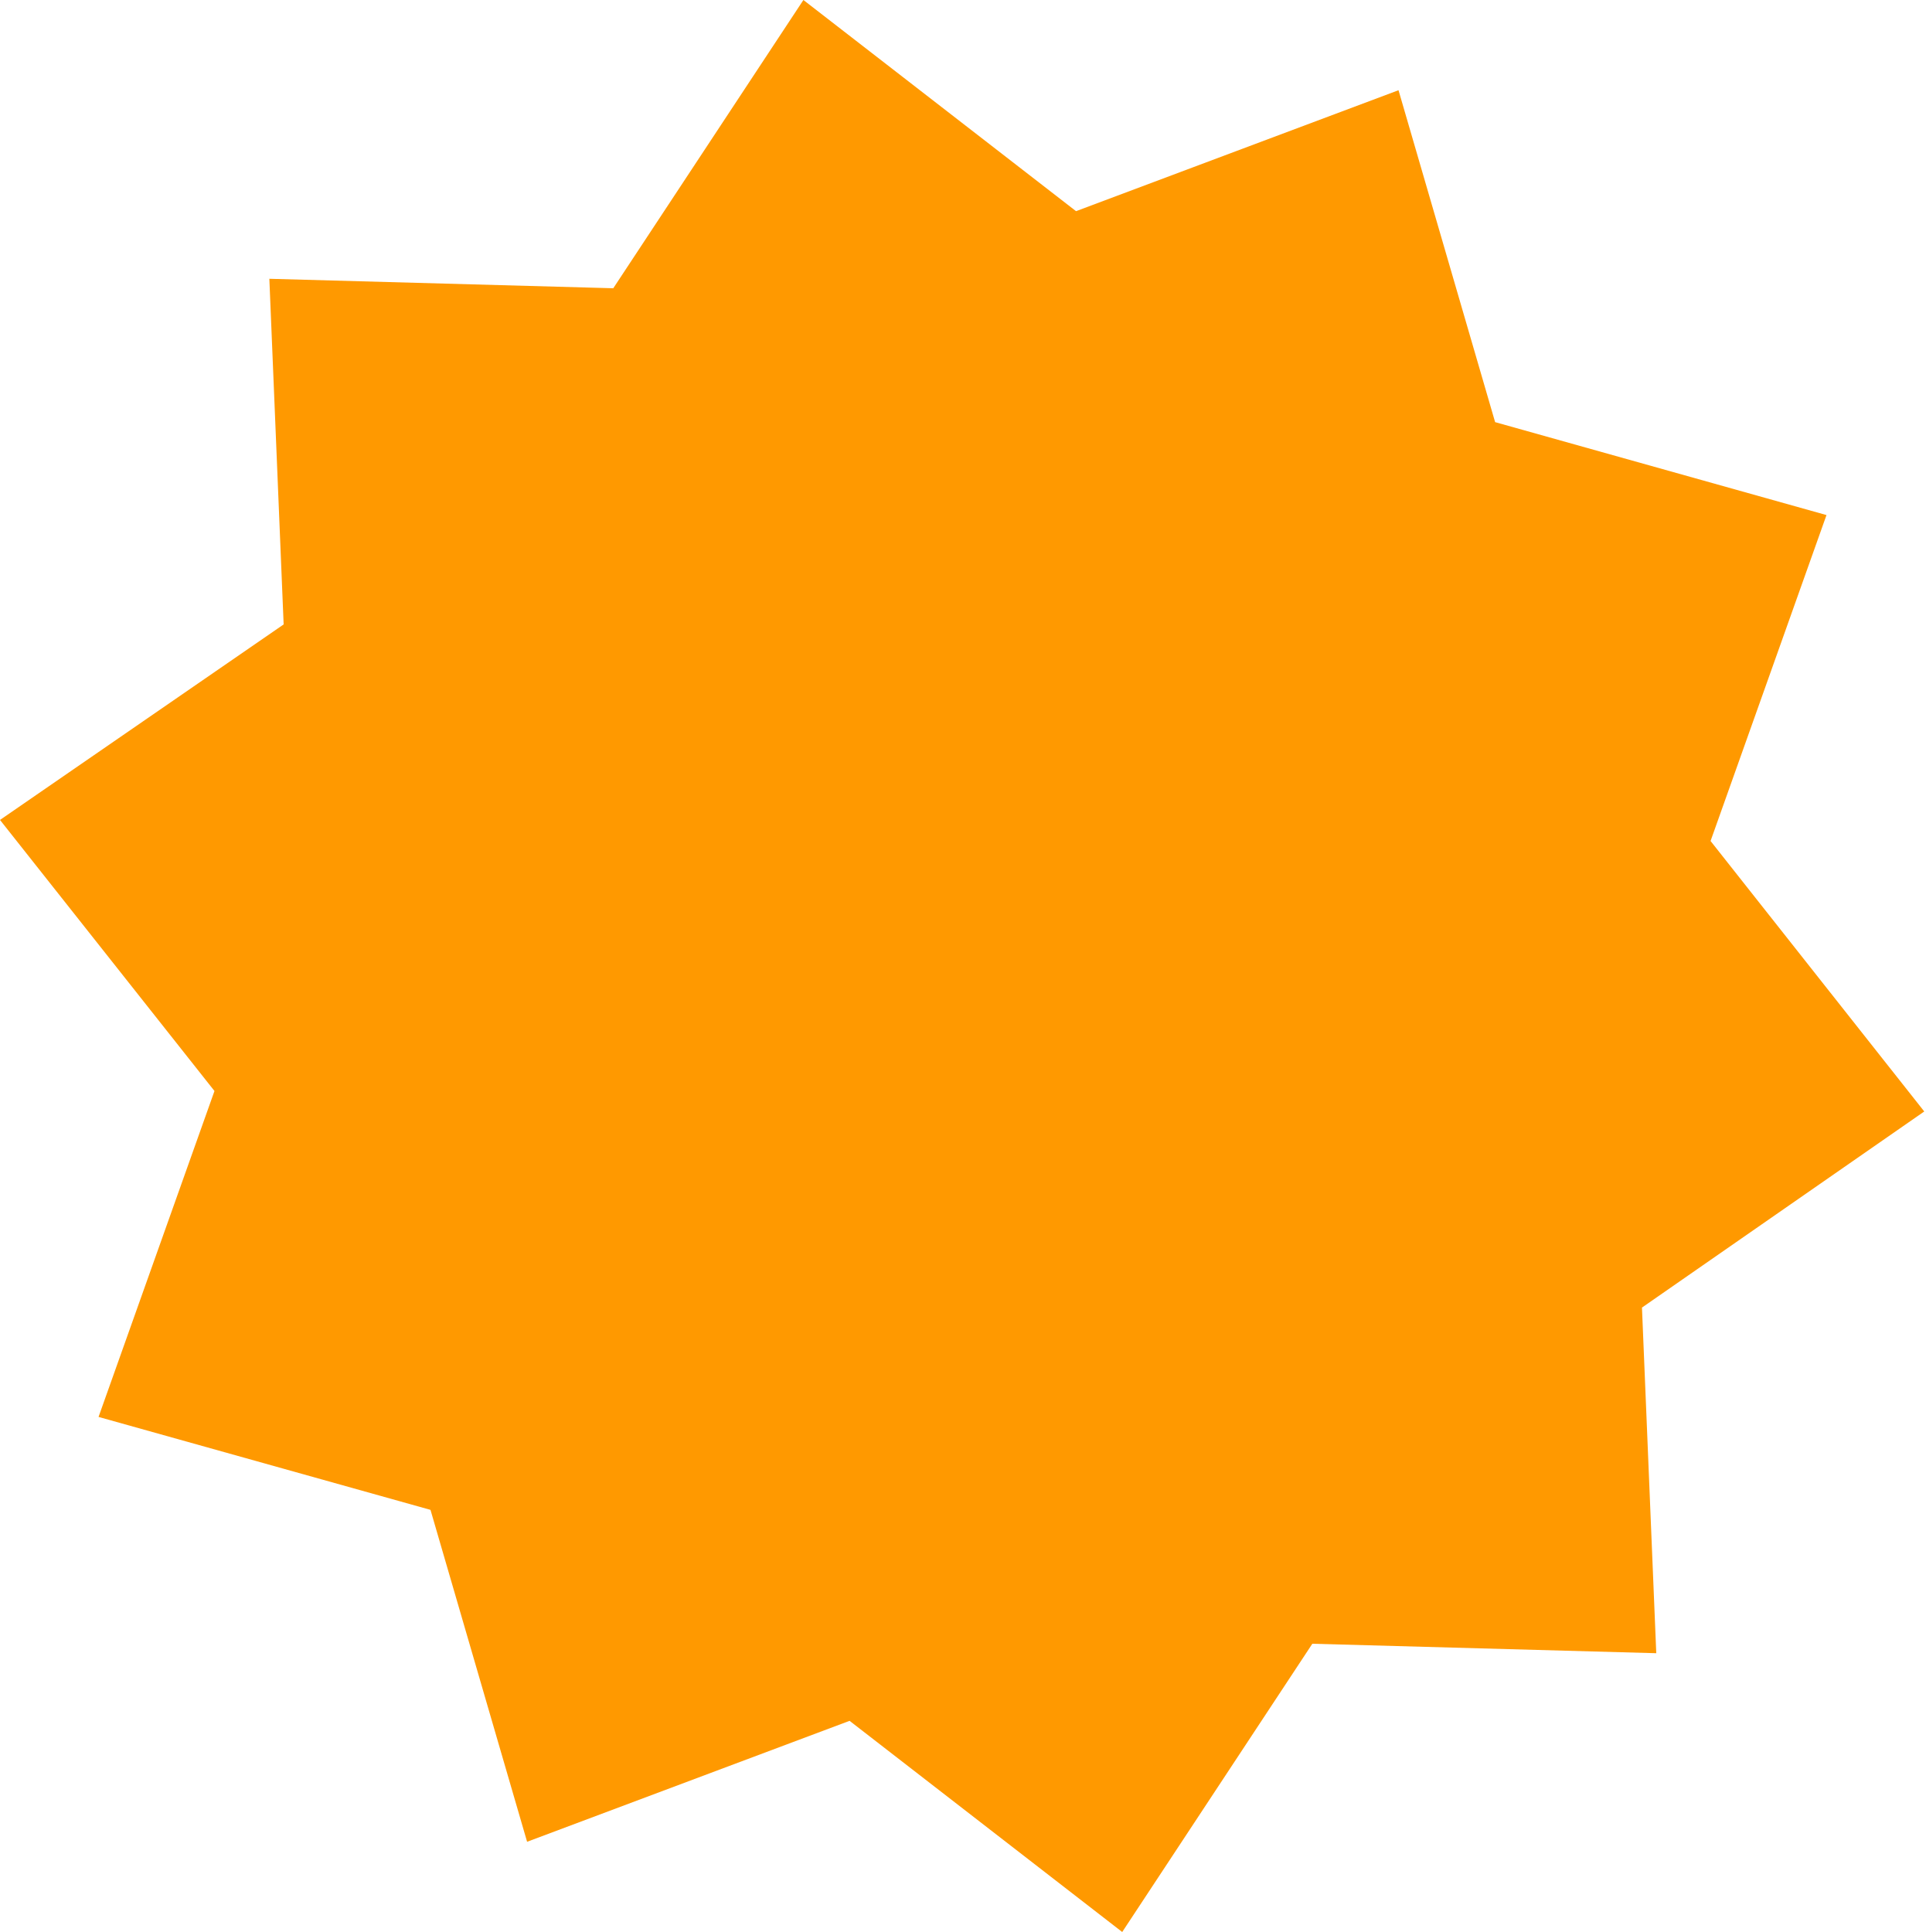
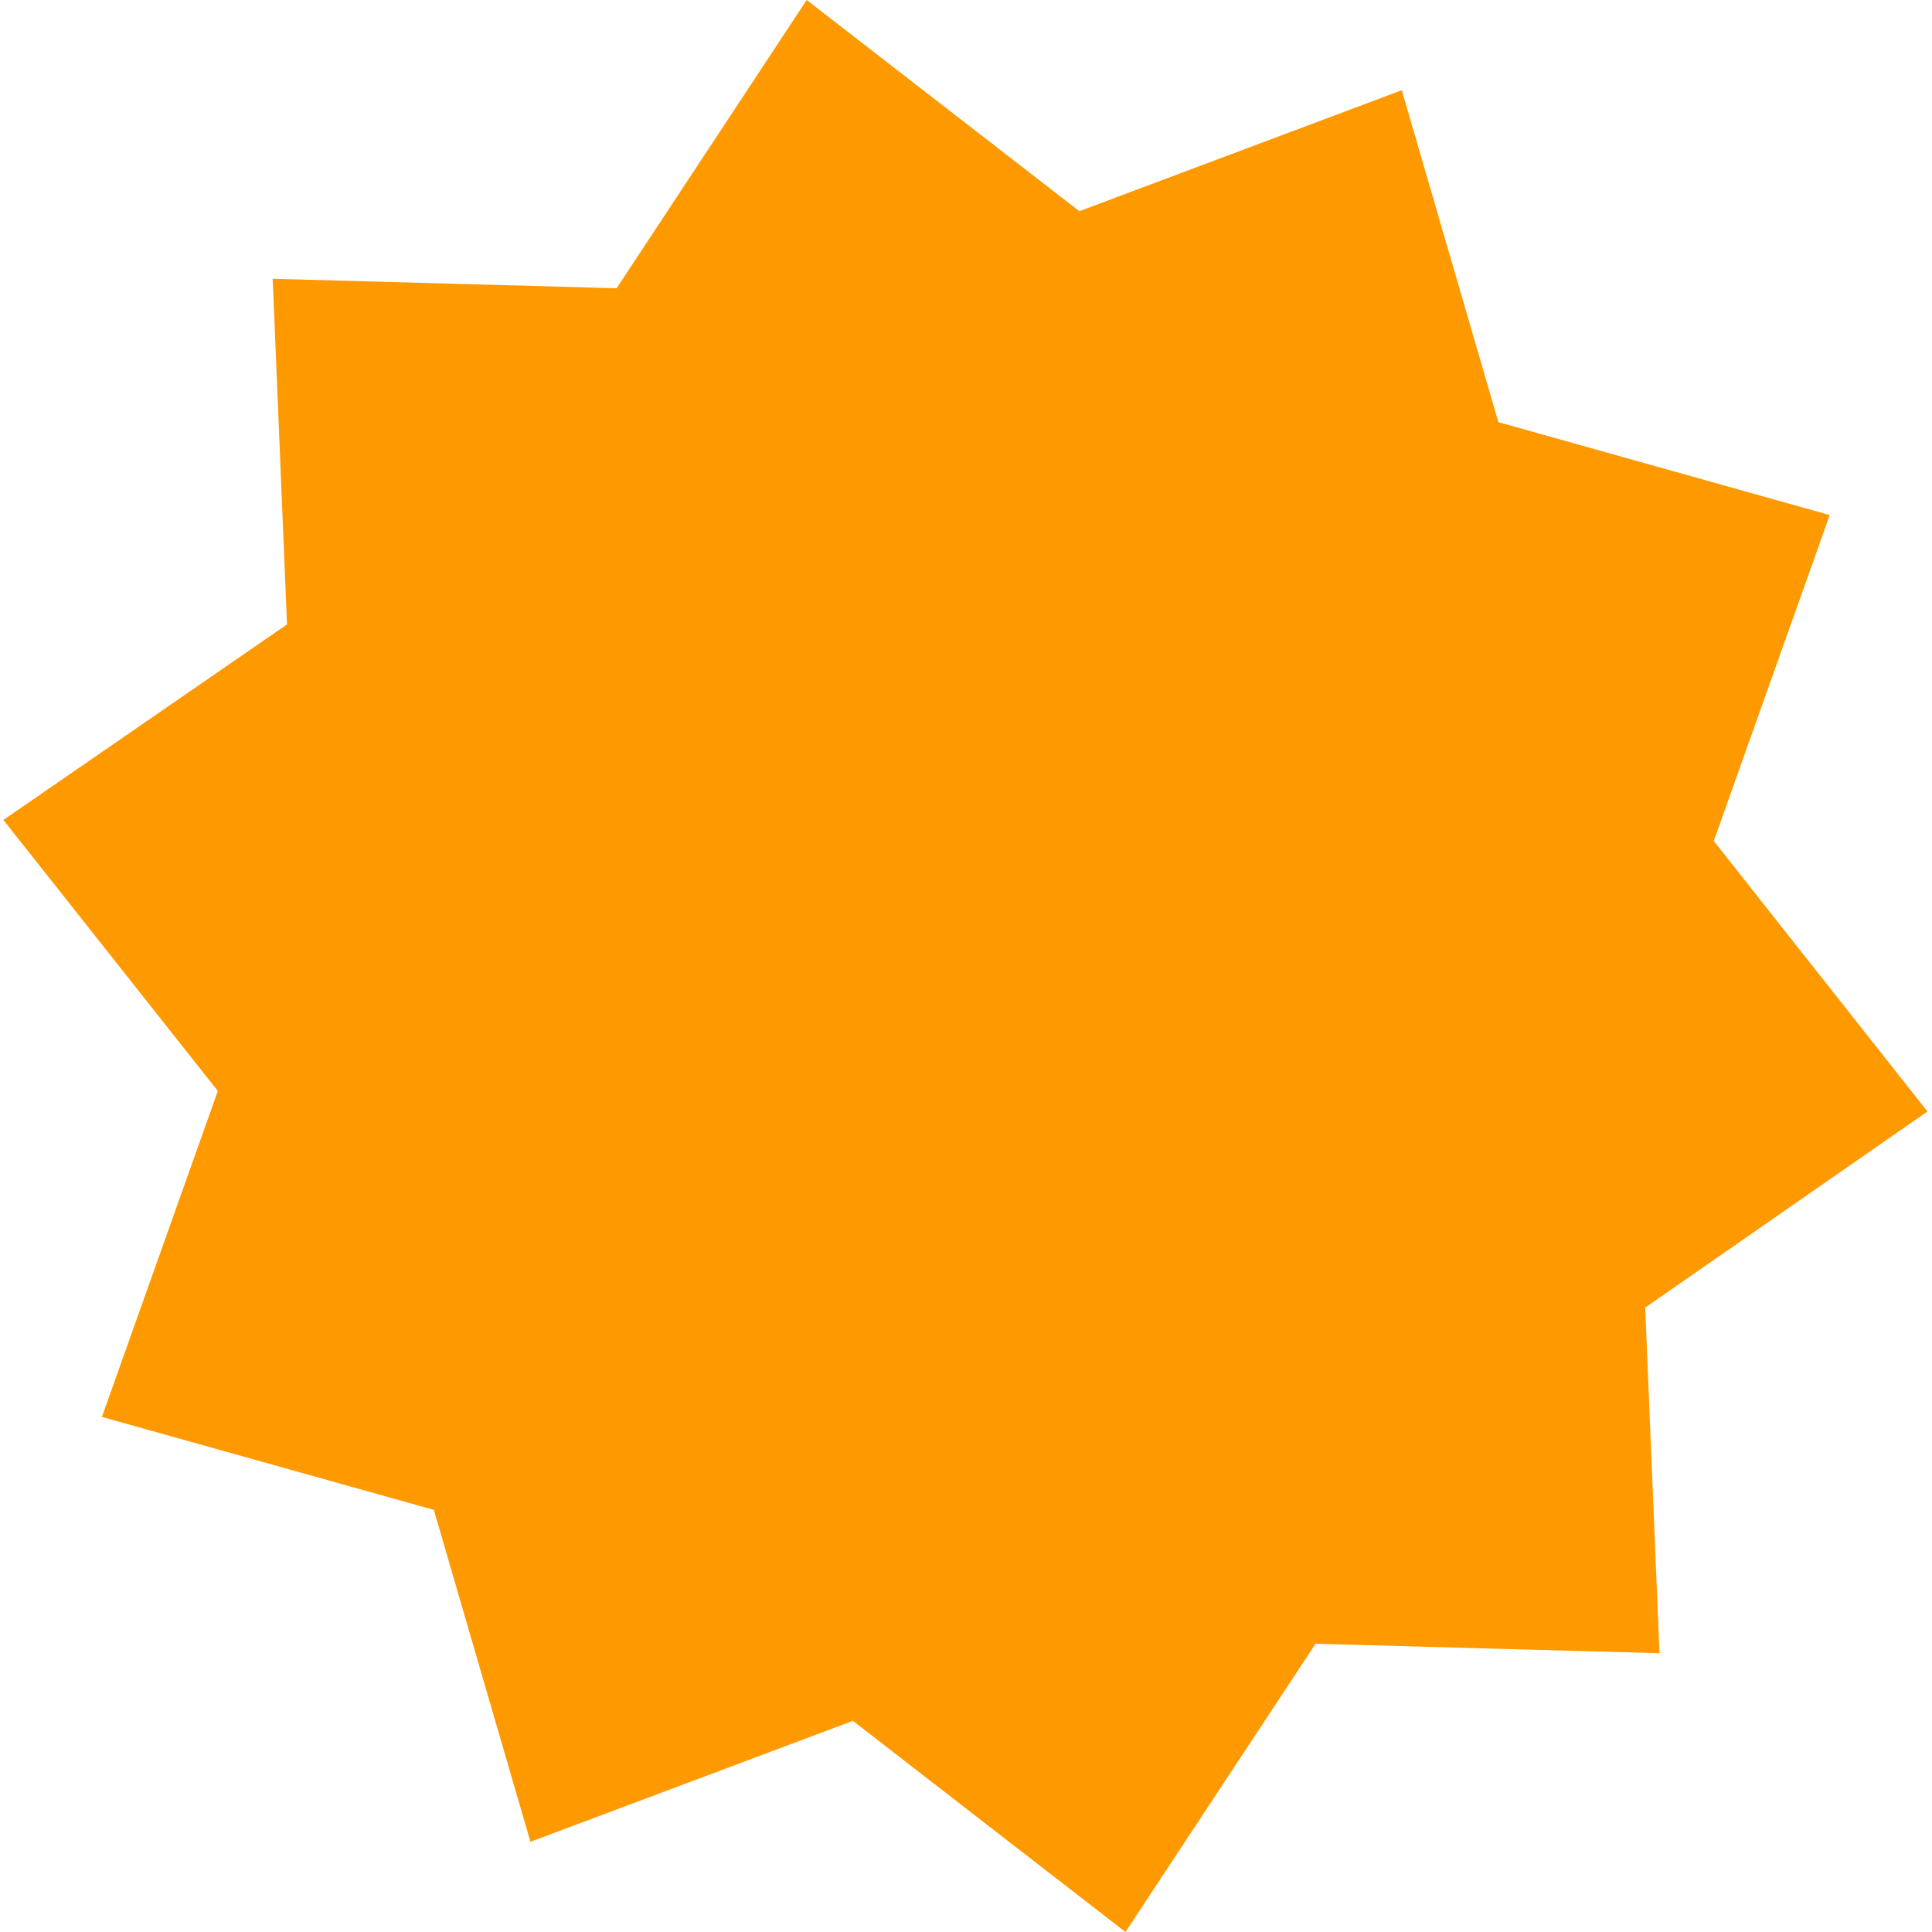
- <svg xmlns="http://www.w3.org/2000/svg" id="b7ad8a53-656d-49e6-96ae-cdf9ee246673" data-name="Layer 3" viewBox="0 0 99.65 100">
+ <svg xmlns="http://www.w3.org/2000/svg" width="100" height="100" id="b7ad8a53-656d-49e6-96ae-cdf9ee246673" data-name="Layer 3" viewBox="0 0 99.65 100">
  <path d="M.17,42.44,14.85,32.32l-.74-17.89,17.8.49L41.75,0,55.86,10.93,72.55,4.67l5,17.18,17.15,4.81-6,16.87,11.06,14L85.15,67.68l.74,17.89-17.8-.49L58.25,100,44.14,89.07,27.45,95.33l-5-17.18L5.27,73.34l6-16.87Z" transform="translate(-0.17)" style="fill: #f90" />
</svg>
